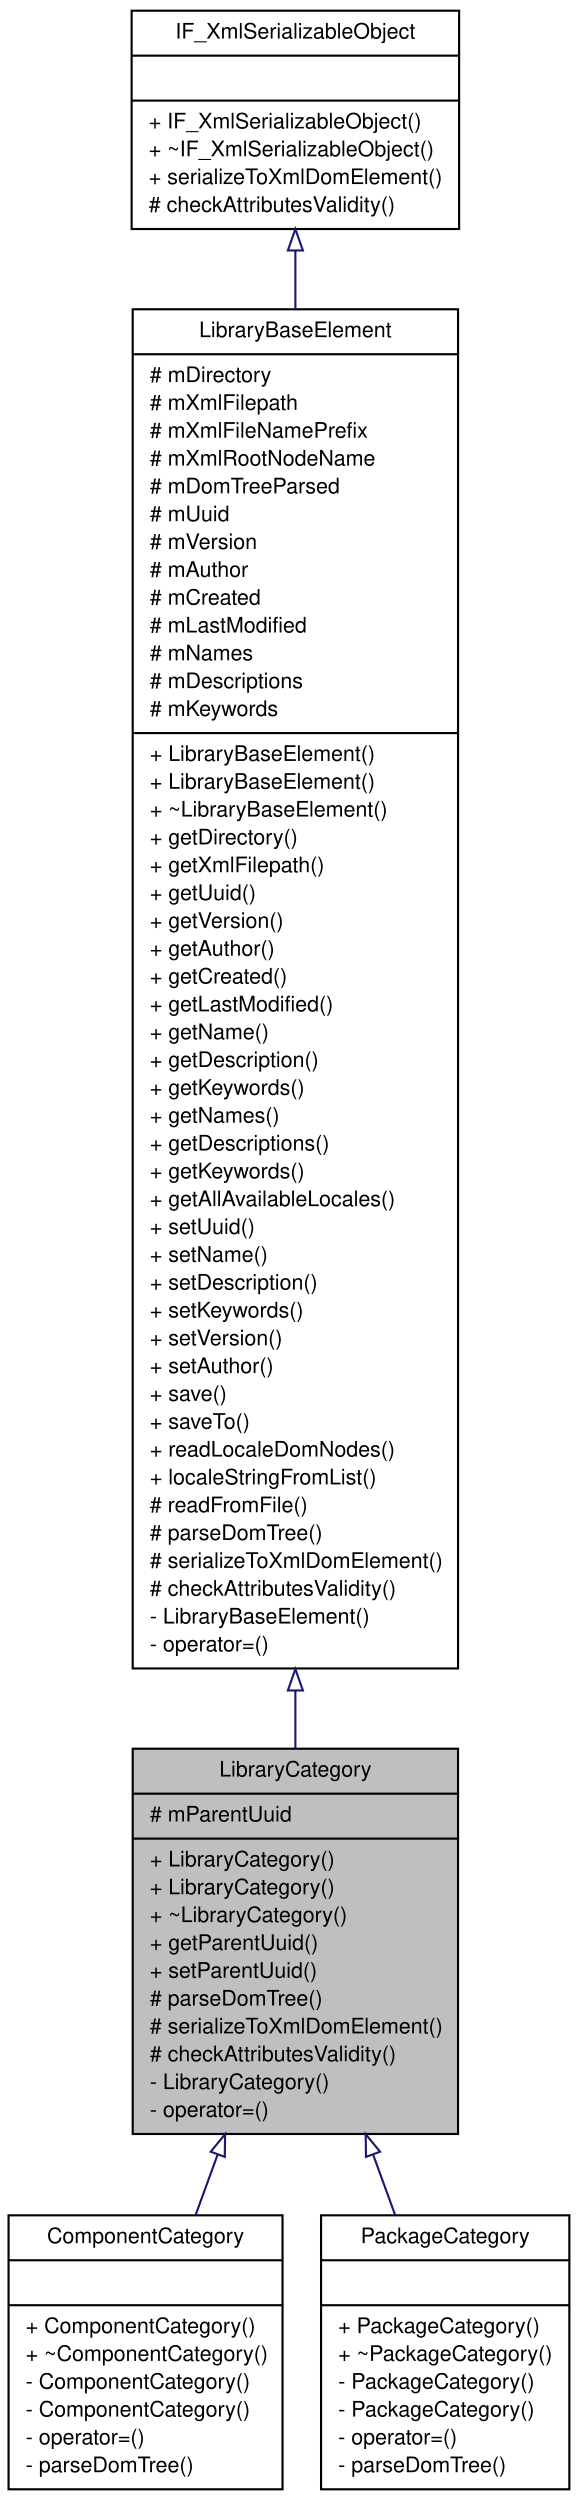
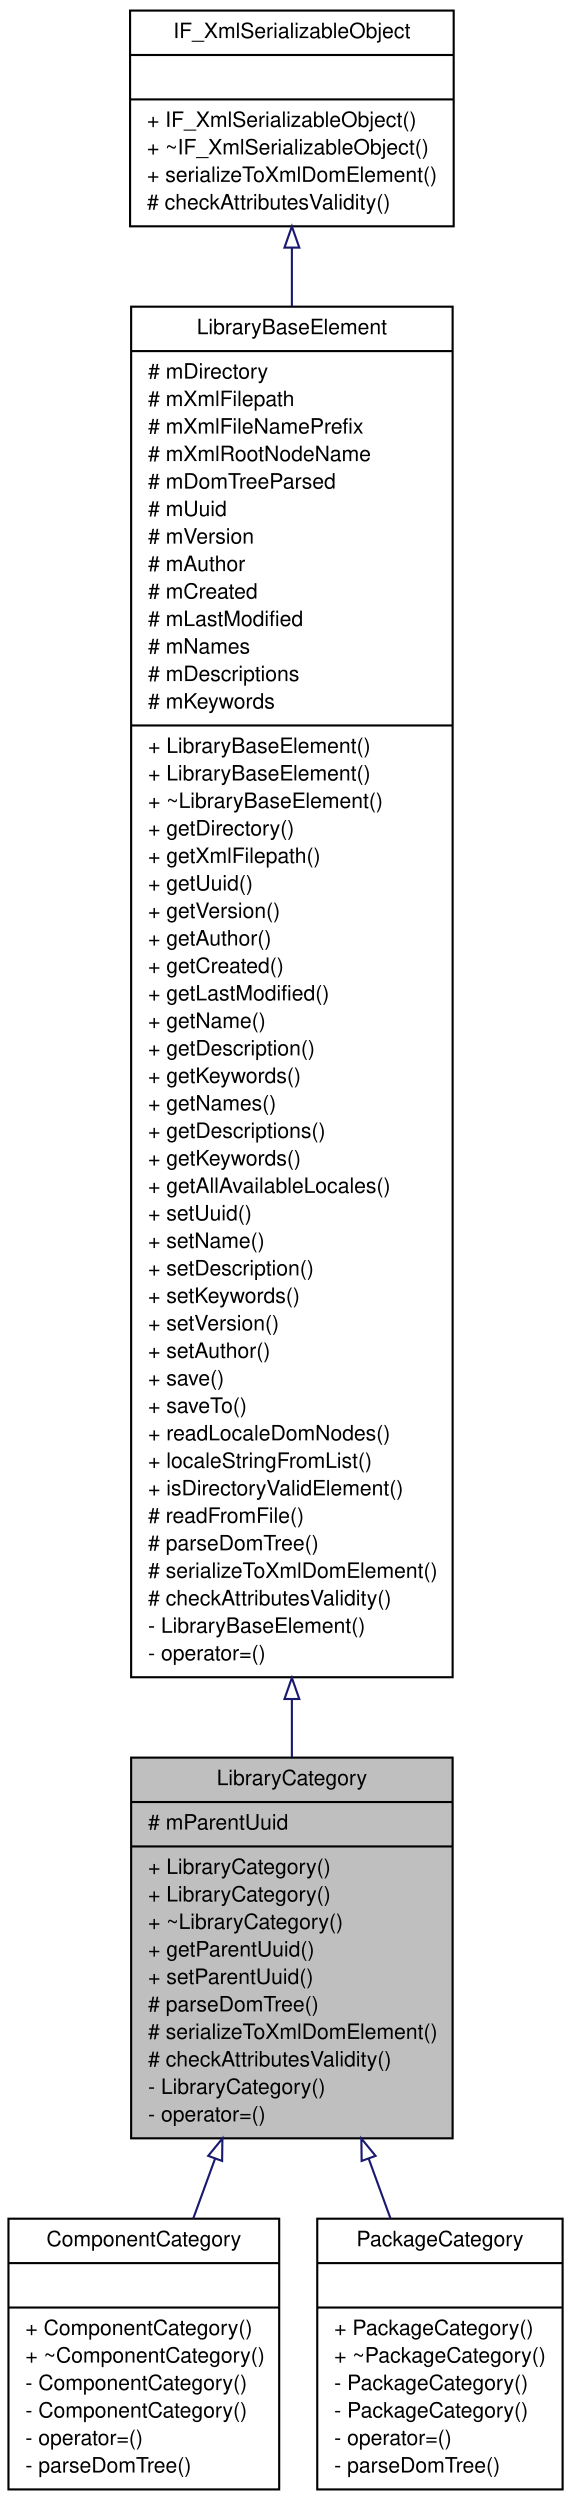
- <svg xmlns="http://www.w3.org/2000/svg" xmlns:xlink="http://www.w3.org/1999/xlink" width="270pt" height="1168pt" viewBox="0.00 0.00 270.00 1168.00">
-   <g id="graph1" class="graph" transform="scale(1 1) rotate(0) translate(4 1164)">
-     <polygon fill="white" stroke="white" points="-4,5 -4,-1164 267,-1164 267,5 -4,5" />
+ <svg xmlns="http://www.w3.org/2000/svg" xmlns:xlink="http://www.w3.org/1999/xlink" width="270pt" height="1182pt" viewBox="0.00 0.00 270.00 1182.00">
+   <g id="graph1" class="graph" transform="scale(1 1) rotate(0) translate(4 1178)">
+     <polygon fill="white" stroke="white" points="-4,5 -4,-1178 267,-1178 267,5 -4,5" />
    <g id="node1" class="node">
      <polygon fill="#bfbfbf" stroke="black" points="58,-167 58,-347 210,-347 210,-167 58,-167" />
      <text text-anchor="middle" x="134" y="-334" font-family="Helvetica,sans-Serif" font-size="10.00">LibraryCategory</text>
      <polyline fill="none" stroke="black" points="58,-326 210,-326 " />
      <text text-anchor="start" x="66" y="-313" font-family="Helvetica,sans-Serif" font-size="10.00"># mParentUuid</text>
      <polyline fill="none" stroke="black" points="58,-305 210,-305 " />
      <text text-anchor="start" x="66" y="-292" font-family="Helvetica,sans-Serif" font-size="10.00">+ LibraryCategory()</text>
      <text text-anchor="start" x="66" y="-279" font-family="Helvetica,sans-Serif" font-size="10.00">+ LibraryCategory()</text>
      <text text-anchor="start" x="66" y="-266" font-family="Helvetica,sans-Serif" font-size="10.00">+ ~LibraryCategory()</text>
      <text text-anchor="start" x="66" y="-253" font-family="Helvetica,sans-Serif" font-size="10.00">+ getParentUuid()</text>
      <text text-anchor="start" x="66" y="-240" font-family="Helvetica,sans-Serif" font-size="10.00">+ setParentUuid()</text>
      <text text-anchor="start" x="66" y="-227" font-family="Helvetica,sans-Serif" font-size="10.00"># parseDomTree()</text>
      <text text-anchor="start" x="66" y="-214" font-family="Helvetica,sans-Serif" font-size="10.00"># serializeToXmlDomElement()</text>
      <text text-anchor="start" x="66" y="-201" font-family="Helvetica,sans-Serif" font-size="10.00"># checkAttributesValidity()</text>
      <text text-anchor="start" x="66" y="-188" font-family="Helvetica,sans-Serif" font-size="10.00">- LibraryCategory()</text>
      <text text-anchor="start" x="66" y="-175" font-family="Helvetica,sans-Serif" font-size="10.00">- operator=()</text>
    </g>
    <g id="node7" class="node">
      <a xlink:href="../../da/dc5/classlibrary_1_1_component_category.html" target="_top" xlink:title="The ComponentCategory class. ">
        <polygon fill="white" stroke="black" points="0,-1 0,-129 128,-129 128,-1 0,-1" />
        <text text-anchor="middle" x="64" y="-116" font-family="Helvetica,sans-Serif" font-size="10.00">ComponentCategory</text>
        <polyline fill="none" stroke="black" points="0,-108 128,-108 " />
        <text text-anchor="middle" x="64" y="-95" font-family="Helvetica,sans-Serif" font-size="10.00"> </text>
        <polyline fill="none" stroke="black" points="0,-87 128,-87 " />
        <text text-anchor="start" x="8" y="-74" font-family="Helvetica,sans-Serif" font-size="10.00">+ ComponentCategory()</text>
        <text text-anchor="start" x="8" y="-61" font-family="Helvetica,sans-Serif" font-size="10.00">+ ~ComponentCategory()</text>
        <text text-anchor="start" x="8" y="-48" font-family="Helvetica,sans-Serif" font-size="10.00">- ComponentCategory()</text>
        <text text-anchor="start" x="8" y="-35" font-family="Helvetica,sans-Serif" font-size="10.00">- ComponentCategory()</text>
        <text text-anchor="start" x="8" y="-22" font-family="Helvetica,sans-Serif" font-size="10.00">- operator=()</text>
        <text text-anchor="start" x="8" y="-9" font-family="Helvetica,sans-Serif" font-size="10.00">- parseDomTree()</text>
      </a>
    </g>
    <g id="edge6" class="edge">
      <path fill="none" stroke="midnightblue" d="M97.658,-157.318C94.164,-147.736 90.688,-138.202 87.37,-129.101" />
      <polygon fill="none" stroke="midnightblue" points="94.439,-158.707 101.152,-166.903 101.015,-156.309 94.439,-158.707" />
    </g>
    <g id="node9" class="node">
      <a xlink:href="../../df/d5f/classlibrary_1_1_package_category.html" target="_top" xlink:title="The PackageCategory class. ">
        <polygon fill="white" stroke="black" points="146,-1 146,-129 262,-129 262,-1 146,-1" />
        <text text-anchor="middle" x="204" y="-116" font-family="Helvetica,sans-Serif" font-size="10.00">PackageCategory</text>
        <polyline fill="none" stroke="black" points="146,-108 262,-108 " />
        <text text-anchor="middle" x="204" y="-95" font-family="Helvetica,sans-Serif" font-size="10.00"> </text>
        <polyline fill="none" stroke="black" points="146,-87 262,-87 " />
        <text text-anchor="start" x="154" y="-74" font-family="Helvetica,sans-Serif" font-size="10.00">+ PackageCategory()</text>
        <text text-anchor="start" x="154" y="-61" font-family="Helvetica,sans-Serif" font-size="10.00">+ ~PackageCategory()</text>
        <text text-anchor="start" x="154" y="-48" font-family="Helvetica,sans-Serif" font-size="10.00">- PackageCategory()</text>
        <text text-anchor="start" x="154" y="-35" font-family="Helvetica,sans-Serif" font-size="10.00">- PackageCategory()</text>
        <text text-anchor="start" x="154" y="-22" font-family="Helvetica,sans-Serif" font-size="10.00">- operator=()</text>
        <text text-anchor="start" x="154" y="-9" font-family="Helvetica,sans-Serif" font-size="10.00">- parseDomTree()</text>
      </a>
    </g>
    <g id="edge8" class="edge">
      <path fill="none" stroke="midnightblue" d="M170.342,-157.318C173.836,-147.736 177.312,-138.202 180.63,-129.101" />
      <polygon fill="none" stroke="midnightblue" points="166.985,-156.309 166.848,-166.903 173.562,-158.707 166.985,-156.309" />
    </g>
    <g id="node2" class="node">
      <a xlink:href="../../dd/d8a/classlibrary_1_1_library_base_element.html" target="_top" xlink:title="The LibraryBaseElement class. ">
-         <polygon fill="white" stroke="black" points="58,-384.5 58,-1019.5 210,-1019.5 210,-384.5 58,-384.5" />
-         <text text-anchor="middle" x="134" y="-1006.5" font-family="Helvetica,sans-Serif" font-size="10.00">LibraryBaseElement</text>
-         <polyline fill="none" stroke="black" points="58,-998.5 210,-998.5 " />
-         <text text-anchor="start" x="66" y="-985.5" font-family="Helvetica,sans-Serif" font-size="10.00"># mDirectory</text>
-         <text text-anchor="start" x="66" y="-972.5" font-family="Helvetica,sans-Serif" font-size="10.00"># mXmlFilepath</text>
-         <text text-anchor="start" x="66" y="-959.5" font-family="Helvetica,sans-Serif" font-size="10.00"># mXmlFileNamePrefix</text>
-         <text text-anchor="start" x="66" y="-946.5" font-family="Helvetica,sans-Serif" font-size="10.00"># mXmlRootNodeName</text>
-         <text text-anchor="start" x="66" y="-933.5" font-family="Helvetica,sans-Serif" font-size="10.00"># mDomTreeParsed</text>
-         <text text-anchor="start" x="66" y="-920.5" font-family="Helvetica,sans-Serif" font-size="10.00"># mUuid</text>
-         <text text-anchor="start" x="66" y="-907.5" font-family="Helvetica,sans-Serif" font-size="10.00"># mVersion</text>
-         <text text-anchor="start" x="66" y="-894.5" font-family="Helvetica,sans-Serif" font-size="10.00"># mAuthor</text>
-         <text text-anchor="start" x="66" y="-881.5" font-family="Helvetica,sans-Serif" font-size="10.00"># mCreated</text>
-         <text text-anchor="start" x="66" y="-868.5" font-family="Helvetica,sans-Serif" font-size="10.00"># mLastModified</text>
-         <text text-anchor="start" x="66" y="-855.5" font-family="Helvetica,sans-Serif" font-size="10.00"># mNames</text>
-         <text text-anchor="start" x="66" y="-842.5" font-family="Helvetica,sans-Serif" font-size="10.00"># mDescriptions</text>
-         <text text-anchor="start" x="66" y="-829.5" font-family="Helvetica,sans-Serif" font-size="10.00"># mKeywords</text>
-         <polyline fill="none" stroke="black" points="58,-821.5 210,-821.5 " />
-         <text text-anchor="start" x="66" y="-808.5" font-family="Helvetica,sans-Serif" font-size="10.00">+ LibraryBaseElement()</text>
-         <text text-anchor="start" x="66" y="-795.5" font-family="Helvetica,sans-Serif" font-size="10.00">+ LibraryBaseElement()</text>
-         <text text-anchor="start" x="66" y="-782.5" font-family="Helvetica,sans-Serif" font-size="10.00">+ ~LibraryBaseElement()</text>
-         <text text-anchor="start" x="66" y="-769.5" font-family="Helvetica,sans-Serif" font-size="10.00">+ getDirectory()</text>
-         <text text-anchor="start" x="66" y="-756.5" font-family="Helvetica,sans-Serif" font-size="10.00">+ getXmlFilepath()</text>
-         <text text-anchor="start" x="66" y="-743.5" font-family="Helvetica,sans-Serif" font-size="10.00">+ getUuid()</text>
-         <text text-anchor="start" x="66" y="-730.5" font-family="Helvetica,sans-Serif" font-size="10.00">+ getVersion()</text>
-         <text text-anchor="start" x="66" y="-717.5" font-family="Helvetica,sans-Serif" font-size="10.00">+ getAuthor()</text>
-         <text text-anchor="start" x="66" y="-704.5" font-family="Helvetica,sans-Serif" font-size="10.00">+ getCreated()</text>
-         <text text-anchor="start" x="66" y="-691.5" font-family="Helvetica,sans-Serif" font-size="10.00">+ getLastModified()</text>
-         <text text-anchor="start" x="66" y="-678.5" font-family="Helvetica,sans-Serif" font-size="10.00">+ getName()</text>
-         <text text-anchor="start" x="66" y="-665.5" font-family="Helvetica,sans-Serif" font-size="10.00">+ getDescription()</text>
-         <text text-anchor="start" x="66" y="-652.5" font-family="Helvetica,sans-Serif" font-size="10.00">+ getKeywords()</text>
-         <text text-anchor="start" x="66" y="-639.5" font-family="Helvetica,sans-Serif" font-size="10.00">+ getNames()</text>
-         <text text-anchor="start" x="66" y="-626.5" font-family="Helvetica,sans-Serif" font-size="10.00">+ getDescriptions()</text>
-         <text text-anchor="start" x="66" y="-613.5" font-family="Helvetica,sans-Serif" font-size="10.00">+ getKeywords()</text>
-         <text text-anchor="start" x="66" y="-600.5" font-family="Helvetica,sans-Serif" font-size="10.00">+ getAllAvailableLocales()</text>
-         <text text-anchor="start" x="66" y="-587.5" font-family="Helvetica,sans-Serif" font-size="10.00">+ setUuid()</text>
-         <text text-anchor="start" x="66" y="-574.5" font-family="Helvetica,sans-Serif" font-size="10.00">+ setName()</text>
-         <text text-anchor="start" x="66" y="-561.5" font-family="Helvetica,sans-Serif" font-size="10.00">+ setDescription()</text>
-         <text text-anchor="start" x="66" y="-548.5" font-family="Helvetica,sans-Serif" font-size="10.00">+ setKeywords()</text>
-         <text text-anchor="start" x="66" y="-535.5" font-family="Helvetica,sans-Serif" font-size="10.00">+ setVersion()</text>
-         <text text-anchor="start" x="66" y="-522.5" font-family="Helvetica,sans-Serif" font-size="10.00">+ setAuthor()</text>
-         <text text-anchor="start" x="66" y="-509.5" font-family="Helvetica,sans-Serif" font-size="10.00">+ save()</text>
-         <text text-anchor="start" x="66" y="-496.5" font-family="Helvetica,sans-Serif" font-size="10.00">+ saveTo()</text>
-         <text text-anchor="start" x="66" y="-483.5" font-family="Helvetica,sans-Serif" font-size="10.00">+ readLocaleDomNodes()</text>
-         <text text-anchor="start" x="66" y="-470.5" font-family="Helvetica,sans-Serif" font-size="10.00">+ localeStringFromList()</text>
-         <text text-anchor="start" x="66" y="-457.5" font-family="Helvetica,sans-Serif" font-size="10.00"># readFromFile()</text>
-         <text text-anchor="start" x="66" y="-444.5" font-family="Helvetica,sans-Serif" font-size="10.00"># parseDomTree()</text>
-         <text text-anchor="start" x="66" y="-431.5" font-family="Helvetica,sans-Serif" font-size="10.00"># serializeToXmlDomElement()</text>
-         <text text-anchor="start" x="66" y="-418.5" font-family="Helvetica,sans-Serif" font-size="10.00"># checkAttributesValidity()</text>
-         <text text-anchor="start" x="66" y="-405.5" font-family="Helvetica,sans-Serif" font-size="10.00">- LibraryBaseElement()</text>
-         <text text-anchor="start" x="66" y="-392.5" font-family="Helvetica,sans-Serif" font-size="10.00">- operator=()</text>
+         <polygon fill="white" stroke="black" points="58,-385 58,-1033 210,-1033 210,-385 58,-385" />
+         <text text-anchor="middle" x="134" y="-1020" font-family="Helvetica,sans-Serif" font-size="10.00">LibraryBaseElement</text>
+         <polyline fill="none" stroke="black" points="58,-1012 210,-1012 " />
+         <text text-anchor="start" x="66" y="-999" font-family="Helvetica,sans-Serif" font-size="10.00"># mDirectory</text>
+         <text text-anchor="start" x="66" y="-986" font-family="Helvetica,sans-Serif" font-size="10.00"># mXmlFilepath</text>
+         <text text-anchor="start" x="66" y="-973" font-family="Helvetica,sans-Serif" font-size="10.00"># mXmlFileNamePrefix</text>
+         <text text-anchor="start" x="66" y="-960" font-family="Helvetica,sans-Serif" font-size="10.00"># mXmlRootNodeName</text>
+         <text text-anchor="start" x="66" y="-947" font-family="Helvetica,sans-Serif" font-size="10.00"># mDomTreeParsed</text>
+         <text text-anchor="start" x="66" y="-934" font-family="Helvetica,sans-Serif" font-size="10.00"># mUuid</text>
+         <text text-anchor="start" x="66" y="-921" font-family="Helvetica,sans-Serif" font-size="10.00"># mVersion</text>
+         <text text-anchor="start" x="66" y="-908" font-family="Helvetica,sans-Serif" font-size="10.00"># mAuthor</text>
+         <text text-anchor="start" x="66" y="-895" font-family="Helvetica,sans-Serif" font-size="10.00"># mCreated</text>
+         <text text-anchor="start" x="66" y="-882" font-family="Helvetica,sans-Serif" font-size="10.00"># mLastModified</text>
+         <text text-anchor="start" x="66" y="-869" font-family="Helvetica,sans-Serif" font-size="10.00"># mNames</text>
+         <text text-anchor="start" x="66" y="-856" font-family="Helvetica,sans-Serif" font-size="10.00"># mDescriptions</text>
+         <text text-anchor="start" x="66" y="-843" font-family="Helvetica,sans-Serif" font-size="10.00"># mKeywords</text>
+         <polyline fill="none" stroke="black" points="58,-835 210,-835 " />
+         <text text-anchor="start" x="66" y="-822" font-family="Helvetica,sans-Serif" font-size="10.00">+ LibraryBaseElement()</text>
+         <text text-anchor="start" x="66" y="-809" font-family="Helvetica,sans-Serif" font-size="10.00">+ LibraryBaseElement()</text>
+         <text text-anchor="start" x="66" y="-796" font-family="Helvetica,sans-Serif" font-size="10.00">+ ~LibraryBaseElement()</text>
+         <text text-anchor="start" x="66" y="-783" font-family="Helvetica,sans-Serif" font-size="10.00">+ getDirectory()</text>
+         <text text-anchor="start" x="66" y="-770" font-family="Helvetica,sans-Serif" font-size="10.00">+ getXmlFilepath()</text>
+         <text text-anchor="start" x="66" y="-757" font-family="Helvetica,sans-Serif" font-size="10.00">+ getUuid()</text>
+         <text text-anchor="start" x="66" y="-744" font-family="Helvetica,sans-Serif" font-size="10.00">+ getVersion()</text>
+         <text text-anchor="start" x="66" y="-731" font-family="Helvetica,sans-Serif" font-size="10.00">+ getAuthor()</text>
+         <text text-anchor="start" x="66" y="-718" font-family="Helvetica,sans-Serif" font-size="10.00">+ getCreated()</text>
+         <text text-anchor="start" x="66" y="-705" font-family="Helvetica,sans-Serif" font-size="10.00">+ getLastModified()</text>
+         <text text-anchor="start" x="66" y="-692" font-family="Helvetica,sans-Serif" font-size="10.00">+ getName()</text>
+         <text text-anchor="start" x="66" y="-679" font-family="Helvetica,sans-Serif" font-size="10.00">+ getDescription()</text>
+         <text text-anchor="start" x="66" y="-666" font-family="Helvetica,sans-Serif" font-size="10.00">+ getKeywords()</text>
+         <text text-anchor="start" x="66" y="-653" font-family="Helvetica,sans-Serif" font-size="10.00">+ getNames()</text>
+         <text text-anchor="start" x="66" y="-640" font-family="Helvetica,sans-Serif" font-size="10.00">+ getDescriptions()</text>
+         <text text-anchor="start" x="66" y="-627" font-family="Helvetica,sans-Serif" font-size="10.00">+ getKeywords()</text>
+         <text text-anchor="start" x="66" y="-614" font-family="Helvetica,sans-Serif" font-size="10.00">+ getAllAvailableLocales()</text>
+         <text text-anchor="start" x="66" y="-601" font-family="Helvetica,sans-Serif" font-size="10.00">+ setUuid()</text>
+         <text text-anchor="start" x="66" y="-588" font-family="Helvetica,sans-Serif" font-size="10.00">+ setName()</text>
+         <text text-anchor="start" x="66" y="-575" font-family="Helvetica,sans-Serif" font-size="10.00">+ setDescription()</text>
+         <text text-anchor="start" x="66" y="-562" font-family="Helvetica,sans-Serif" font-size="10.00">+ setKeywords()</text>
+         <text text-anchor="start" x="66" y="-549" font-family="Helvetica,sans-Serif" font-size="10.00">+ setVersion()</text>
+         <text text-anchor="start" x="66" y="-536" font-family="Helvetica,sans-Serif" font-size="10.00">+ setAuthor()</text>
+         <text text-anchor="start" x="66" y="-523" font-family="Helvetica,sans-Serif" font-size="10.00">+ save()</text>
+         <text text-anchor="start" x="66" y="-510" font-family="Helvetica,sans-Serif" font-size="10.00">+ saveTo()</text>
+         <text text-anchor="start" x="66" y="-497" font-family="Helvetica,sans-Serif" font-size="10.00">+ readLocaleDomNodes()</text>
+         <text text-anchor="start" x="66" y="-484" font-family="Helvetica,sans-Serif" font-size="10.00">+ localeStringFromList()</text>
+         <text text-anchor="start" x="66" y="-471" font-family="Helvetica,sans-Serif" font-size="10.00">+ isDirectoryValidElement()</text>
+         <text text-anchor="start" x="66" y="-458" font-family="Helvetica,sans-Serif" font-size="10.00"># readFromFile()</text>
+         <text text-anchor="start" x="66" y="-445" font-family="Helvetica,sans-Serif" font-size="10.00"># parseDomTree()</text>
+         <text text-anchor="start" x="66" y="-432" font-family="Helvetica,sans-Serif" font-size="10.00"># serializeToXmlDomElement()</text>
+         <text text-anchor="start" x="66" y="-419" font-family="Helvetica,sans-Serif" font-size="10.00"># checkAttributesValidity()</text>
+         <text text-anchor="start" x="66" y="-406" font-family="Helvetica,sans-Serif" font-size="10.00">- LibraryBaseElement()</text>
+         <text text-anchor="start" x="66" y="-393" font-family="Helvetica,sans-Serif" font-size="10.00">- operator=()</text>
      </a>
    </g>
    <g id="edge2" class="edge">
-       <path fill="none" stroke="midnightblue" d="M134,-374.062C134,-364.809 134,-355.873 134,-347.343" />
-       <polygon fill="none" stroke="midnightblue" points="130.5,-374.221 134,-384.221 137.5,-374.221 130.5,-374.221" />
+       <path fill="none" stroke="midnightblue" d="M134,-374.689C134,-365.182 134,-356.011 134,-347.269" />
+       <polygon fill="none" stroke="midnightblue" points="130.5,-374.713 134,-384.713 137.5,-374.713 130.5,-374.713" />
    </g>
    <g id="node4" class="node">
      <a xlink:href="../../d9/d3d/class_i_f___xml_serializable_object.html" target="_top" xlink:title="The IF_XmlSerializableObject class provides an interface for classes which are serializable/deseriali...">
-         <polygon fill="white" stroke="black" points="57.5,-1057 57.5,-1159 210.5,-1159 210.5,-1057 57.5,-1057" />
-         <text text-anchor="middle" x="134" y="-1146" font-family="Helvetica,sans-Serif" font-size="10.00">IF_XmlSerializableObject</text>
-         <polyline fill="none" stroke="black" points="57.5,-1138 210.5,-1138 " />
-         <text text-anchor="middle" x="134" y="-1125" font-family="Helvetica,sans-Serif" font-size="10.00"> </text>
-         <polyline fill="none" stroke="black" points="57.5,-1117 210.5,-1117 " />
-         <text text-anchor="start" x="65.5" y="-1104" font-family="Helvetica,sans-Serif" font-size="10.00">+ IF_XmlSerializableObject()</text>
-         <text text-anchor="start" x="65.5" y="-1091" font-family="Helvetica,sans-Serif" font-size="10.00">+ ~IF_XmlSerializableObject()</text>
-         <text text-anchor="start" x="65.5" y="-1078" font-family="Helvetica,sans-Serif" font-size="10.00">+ serializeToXmlDomElement()</text>
-         <text text-anchor="start" x="65.5" y="-1065" font-family="Helvetica,sans-Serif" font-size="10.00"># checkAttributesValidity()</text>
+         <polygon fill="white" stroke="black" points="57.5,-1071 57.5,-1173 210.5,-1173 210.5,-1071 57.5,-1071" />
+         <text text-anchor="middle" x="134" y="-1160" font-family="Helvetica,sans-Serif" font-size="10.00">IF_XmlSerializableObject</text>
+         <polyline fill="none" stroke="black" points="57.5,-1152 210.5,-1152 " />
+         <text text-anchor="middle" x="134" y="-1139" font-family="Helvetica,sans-Serif" font-size="10.00"> </text>
+         <polyline fill="none" stroke="black" points="57.5,-1131 210.5,-1131 " />
+         <text text-anchor="start" x="65.5" y="-1118" font-family="Helvetica,sans-Serif" font-size="10.00">+ IF_XmlSerializableObject()</text>
+         <text text-anchor="start" x="65.5" y="-1105" font-family="Helvetica,sans-Serif" font-size="10.00">+ ~IF_XmlSerializableObject()</text>
+         <text text-anchor="start" x="65.5" y="-1092" font-family="Helvetica,sans-Serif" font-size="10.00">+ serializeToXmlDomElement()</text>
+         <text text-anchor="start" x="65.5" y="-1079" font-family="Helvetica,sans-Serif" font-size="10.00"># checkAttributesValidity()</text>
      </a>
    </g>
    <g id="edge4" class="edge">
-       <path fill="none" stroke="midnightblue" d="M134,-1046.94C134,-1038.43 134,-1029.24 134,-1019.54" />
-       <polygon fill="none" stroke="midnightblue" points="130.5,-1046.99 134,-1056.99 137.5,-1046.99 130.5,-1046.99" />
+       <path fill="none" stroke="midnightblue" d="M134,-1060.86C134,-1052.31 134,-1043.08 134,-1033.33" />
+       <polygon fill="none" stroke="midnightblue" points="130.5,-1060.94 134,-1070.94 137.5,-1060.94 130.5,-1060.94" />
    </g>
  </g>
</svg>
